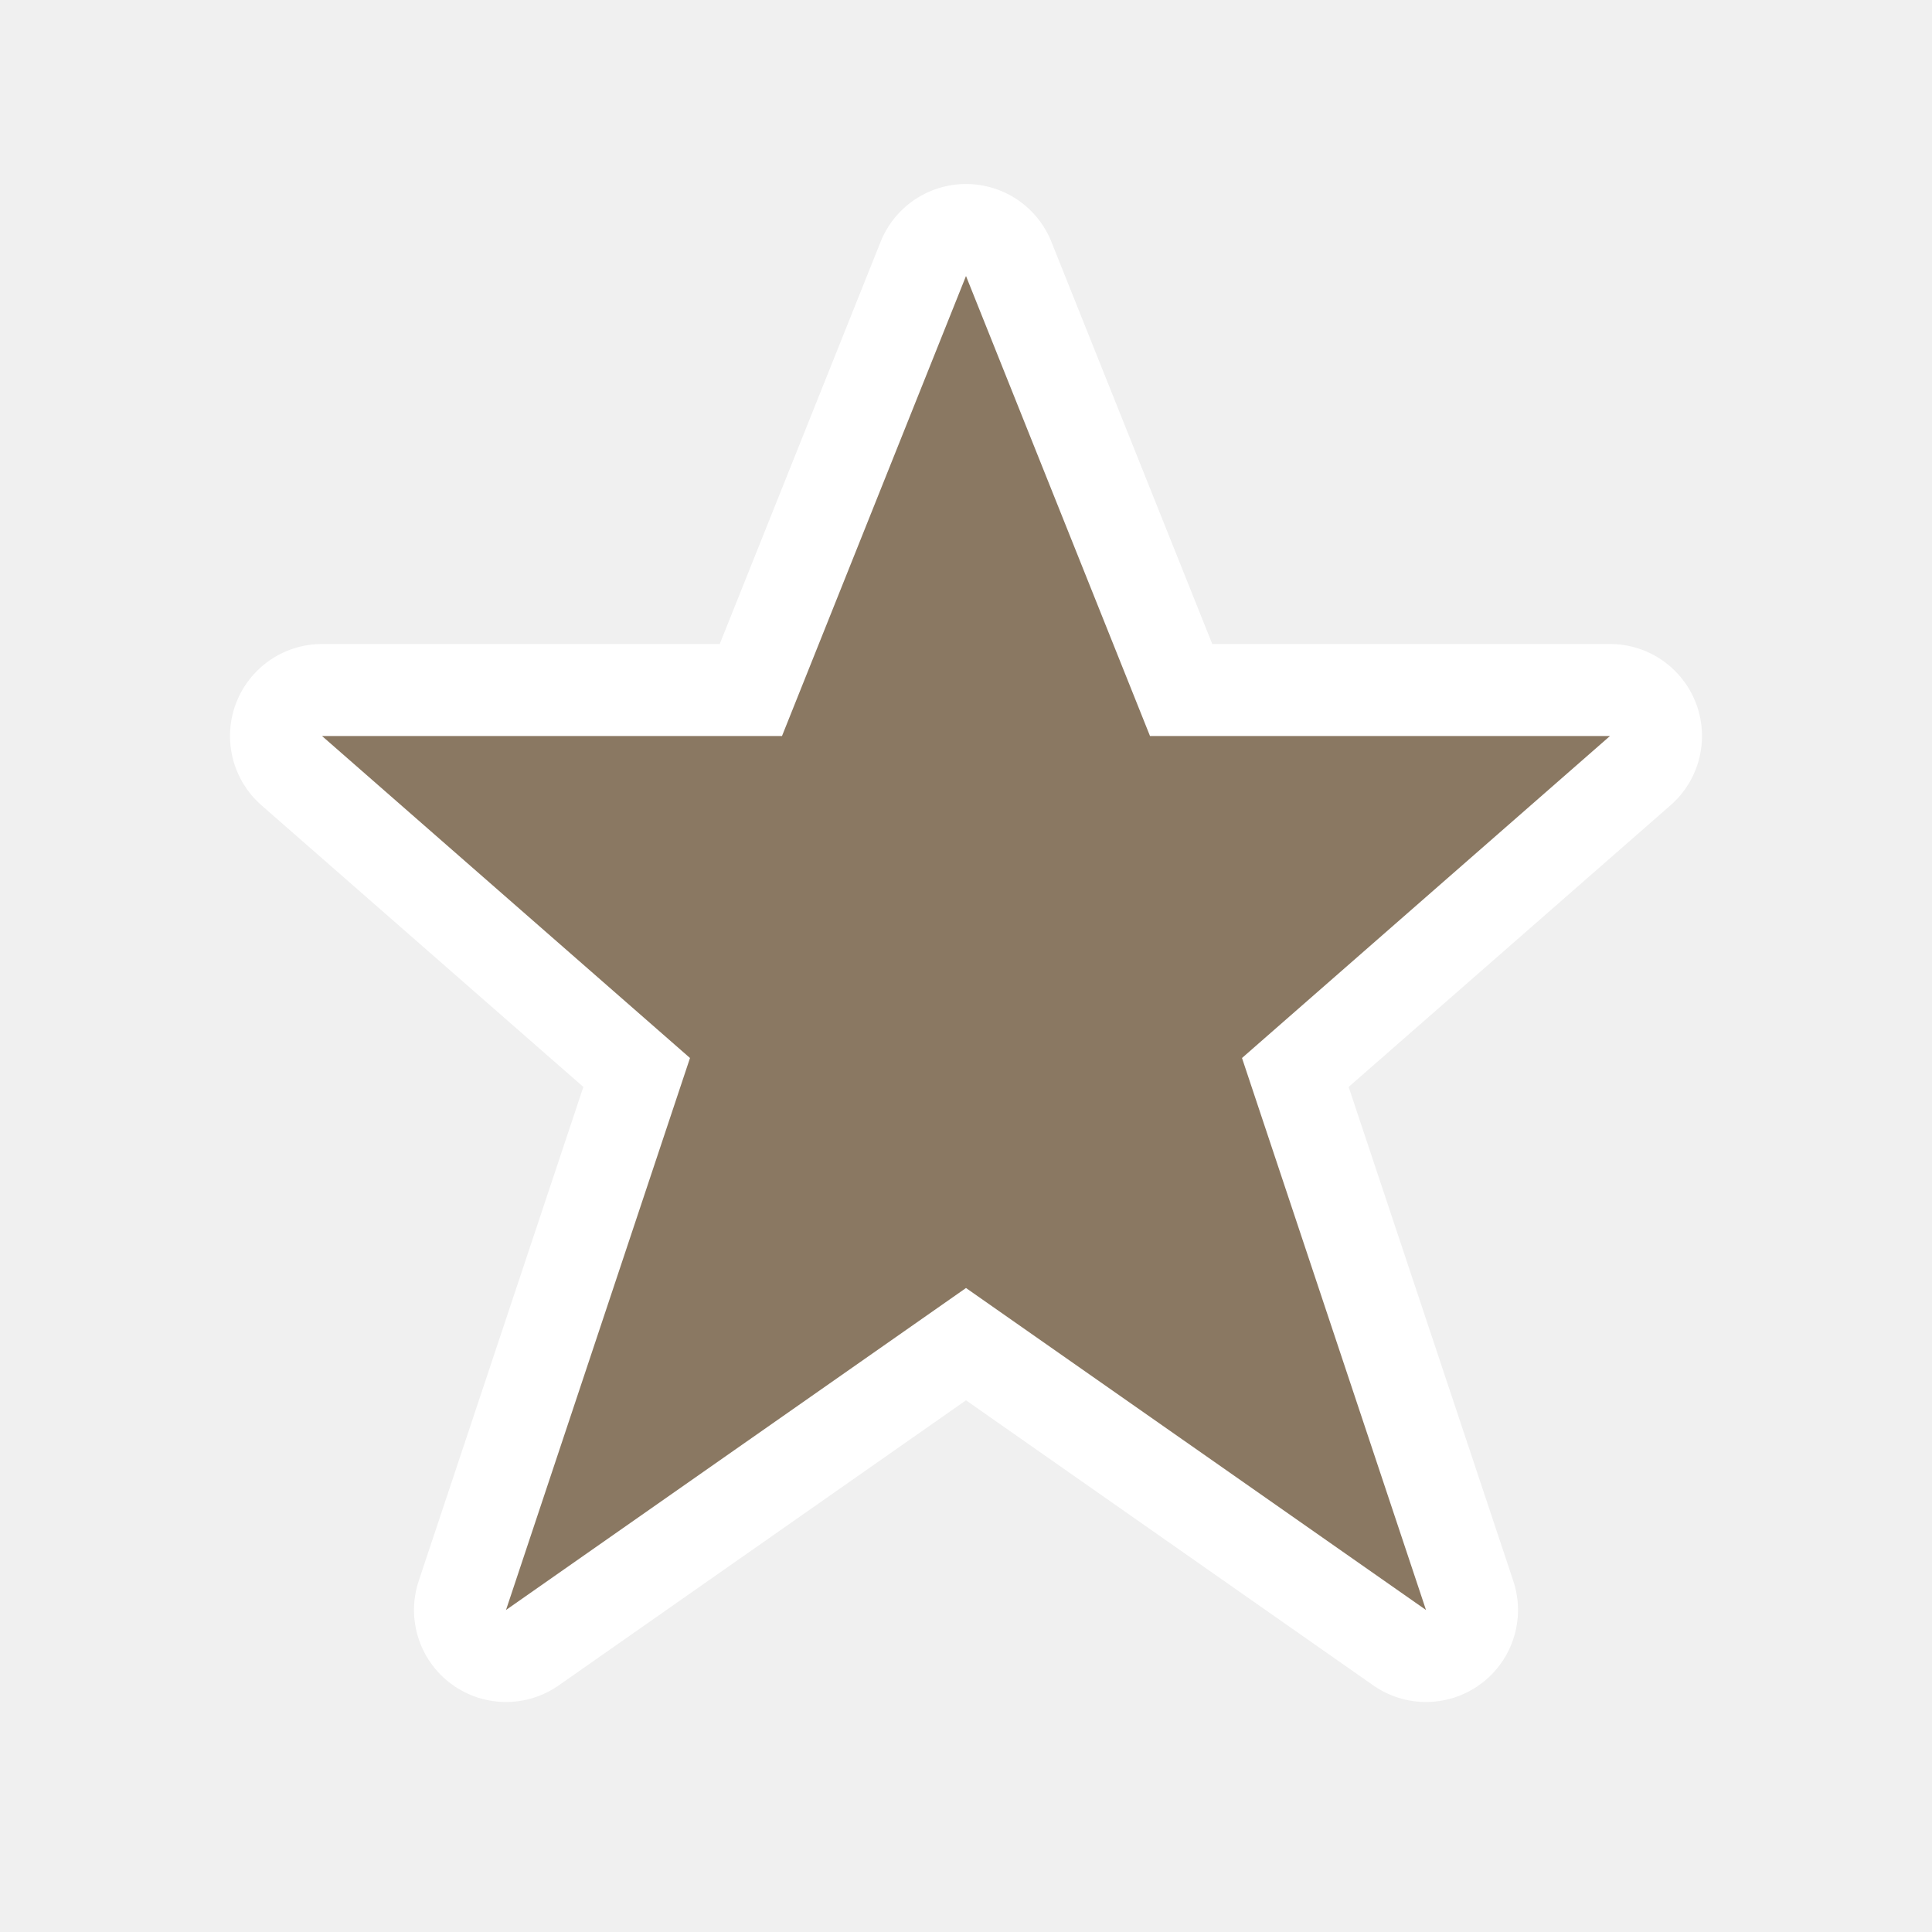
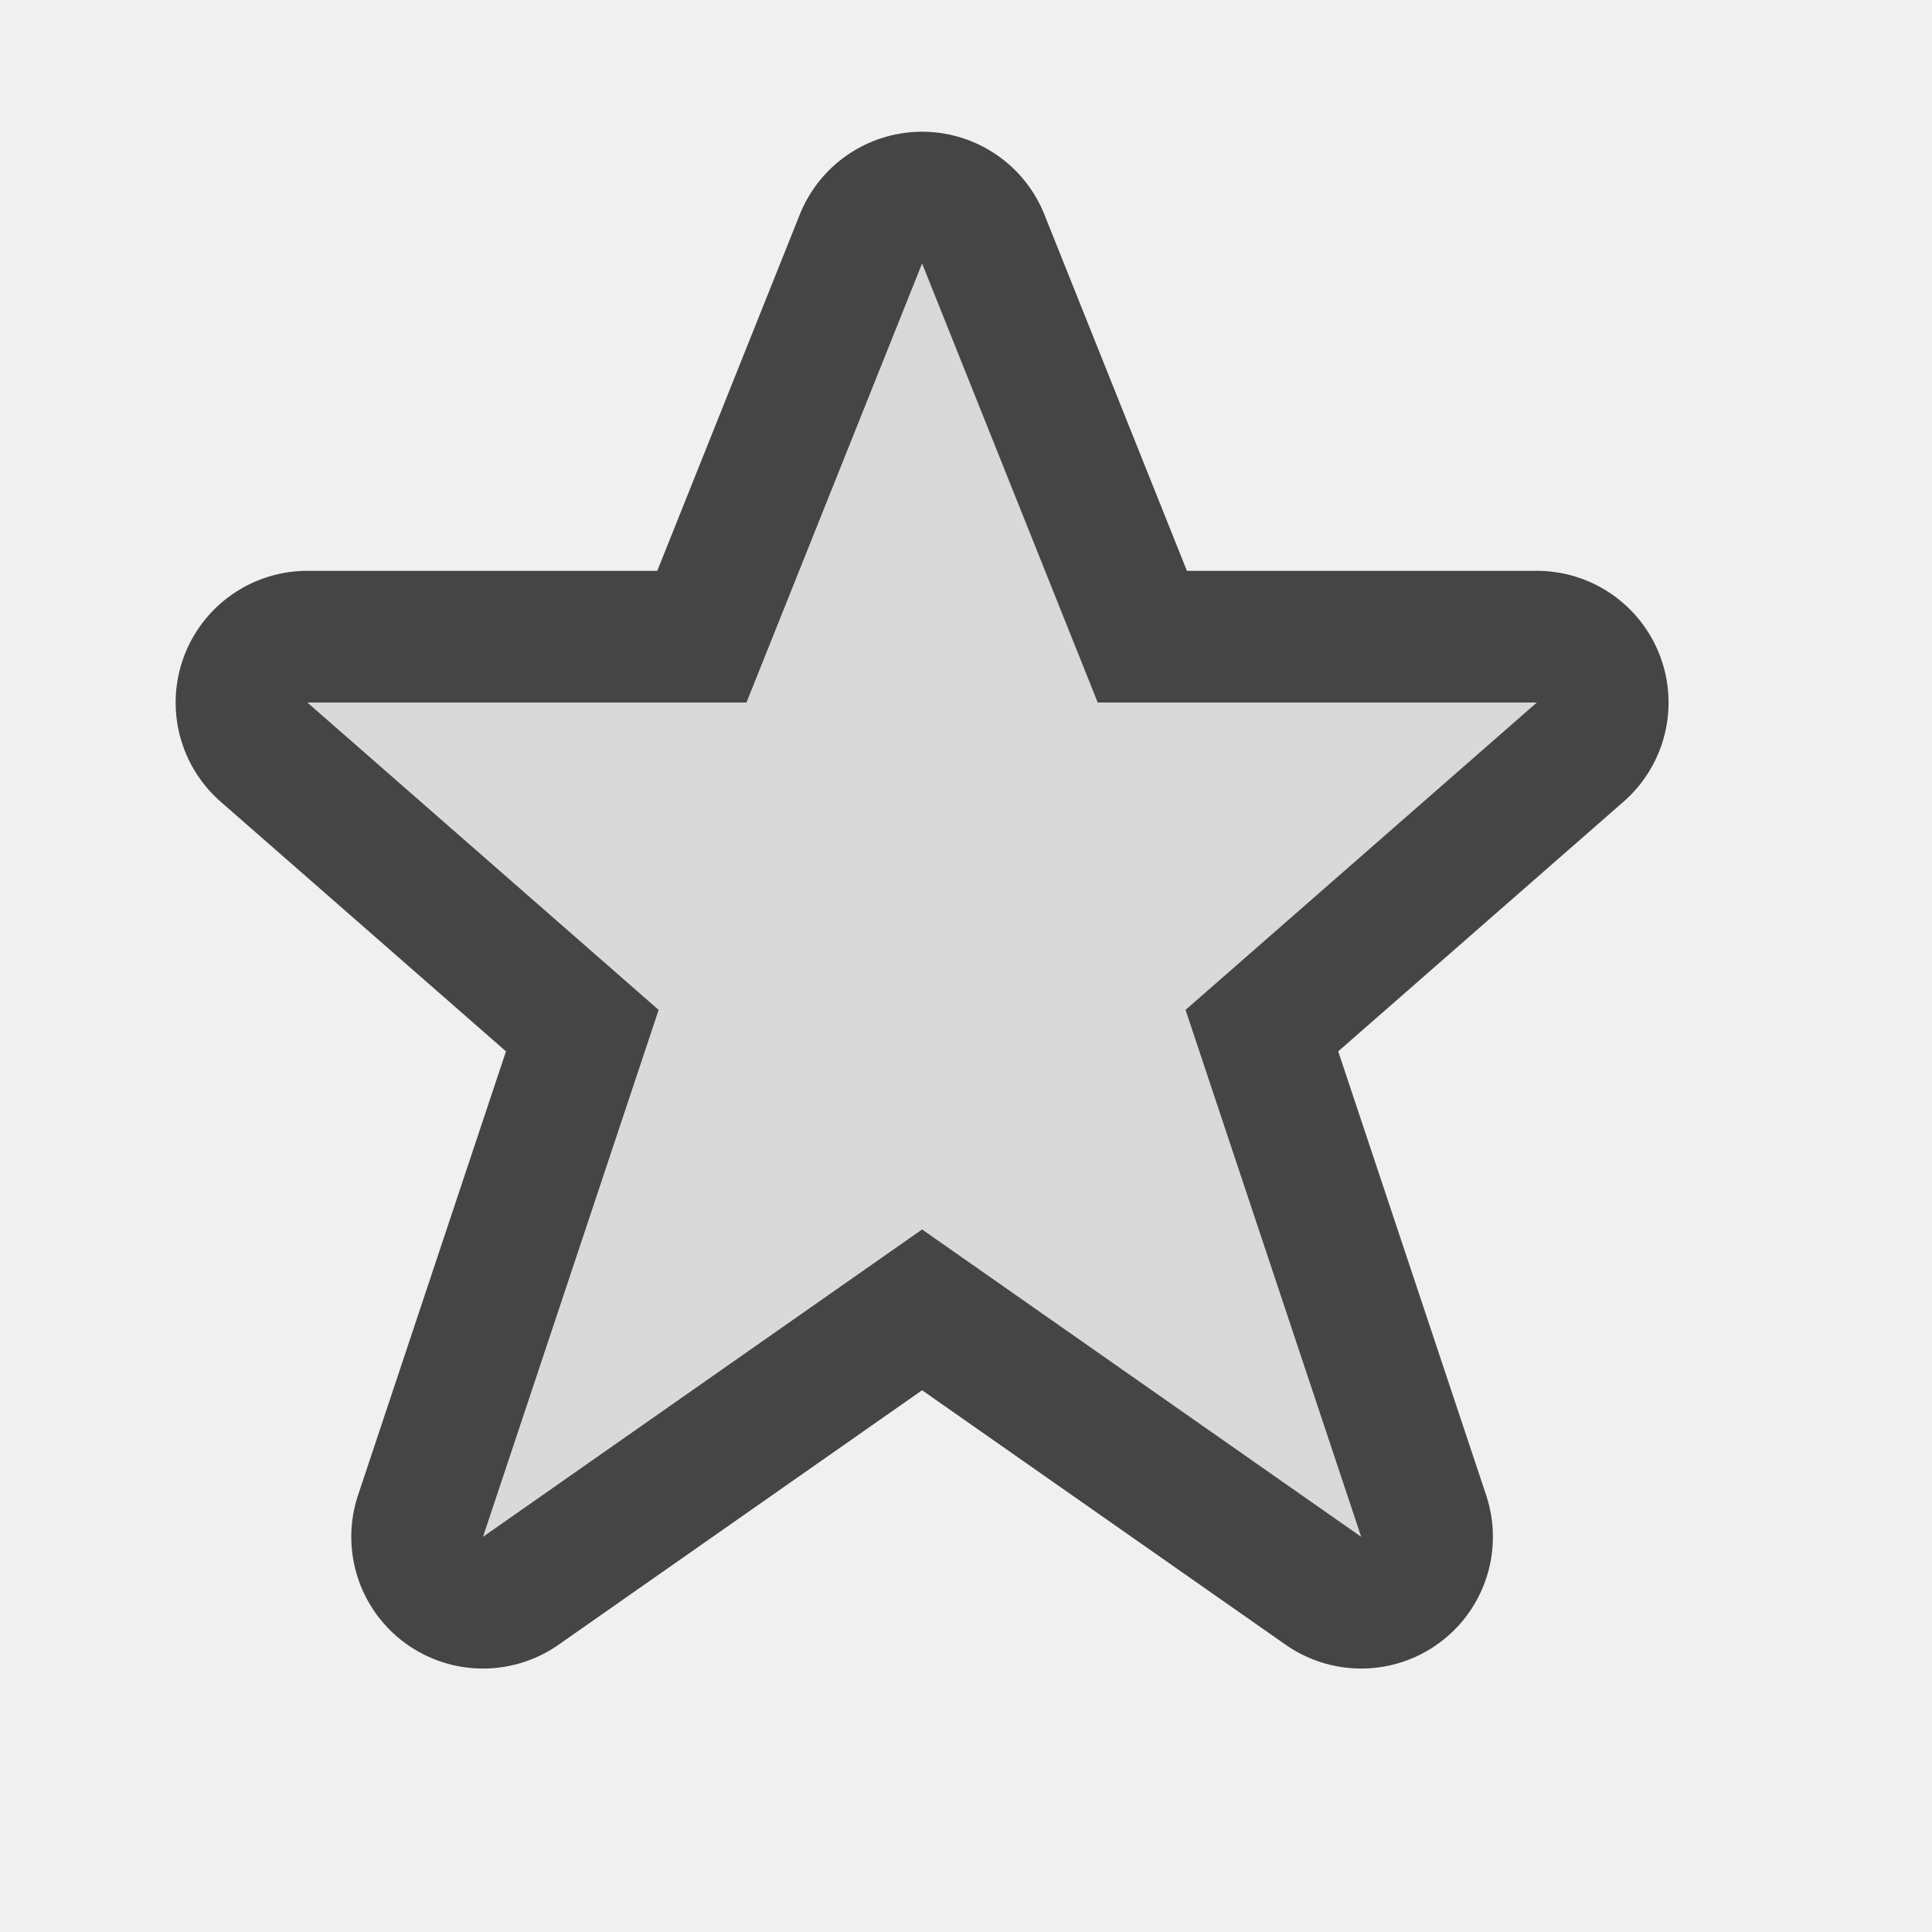
- <svg xmlns="http://www.w3.org/2000/svg" viewBox="0 0 21 21" height="21" width="21">
-   <rect fill="none" x="0" y="0" width="21" height="21" />
-   <path fill="#ffffff" transform="translate(3 3)" d="M7.5,0l-2,5h-5l4,3.5l-2,6l5-3.5  l5,3.5l-2-6l4-3.5h-5L7.5,0z" style="stroke-linejoin:round;stroke-miterlimit:4;" stroke="#ffffff" stroke-width="2" />
-   <path fill="#8a7862" transform="translate(3 3)" d="M7.5,0l-2,5h-5l4,3.5l-2,6l5-3.5  l5,3.5l-2-6l4-3.5h-5L7.5,0z" />
+ <svg xmlns="http://www.w3.org/2000/svg" viewBox="0 0 22 22" height="22" width="22">
+   <rect fill="none" x="0" y="0" width="22" height="22" />
+   <path fill="#454545" transform="translate(3 3)" d="M7.5,0l-2,5h-5l4,3.5l-2,6l5-3.5  l5,3.5l-2-6l4-3.5h-5L7.5,0z" style="stroke-linejoin:round;stroke-miterlimit:4px;" stroke="#454545" stroke-width="3" />
+   <path fill="#d9d9d9" transform="translate(3 3)" d="M7.5,0l-2,5h-5l4,3.5l-2,6l5-3.5  l5,3.5l-2-6l4-3.5h-5L7.5,0z" />
</svg>
